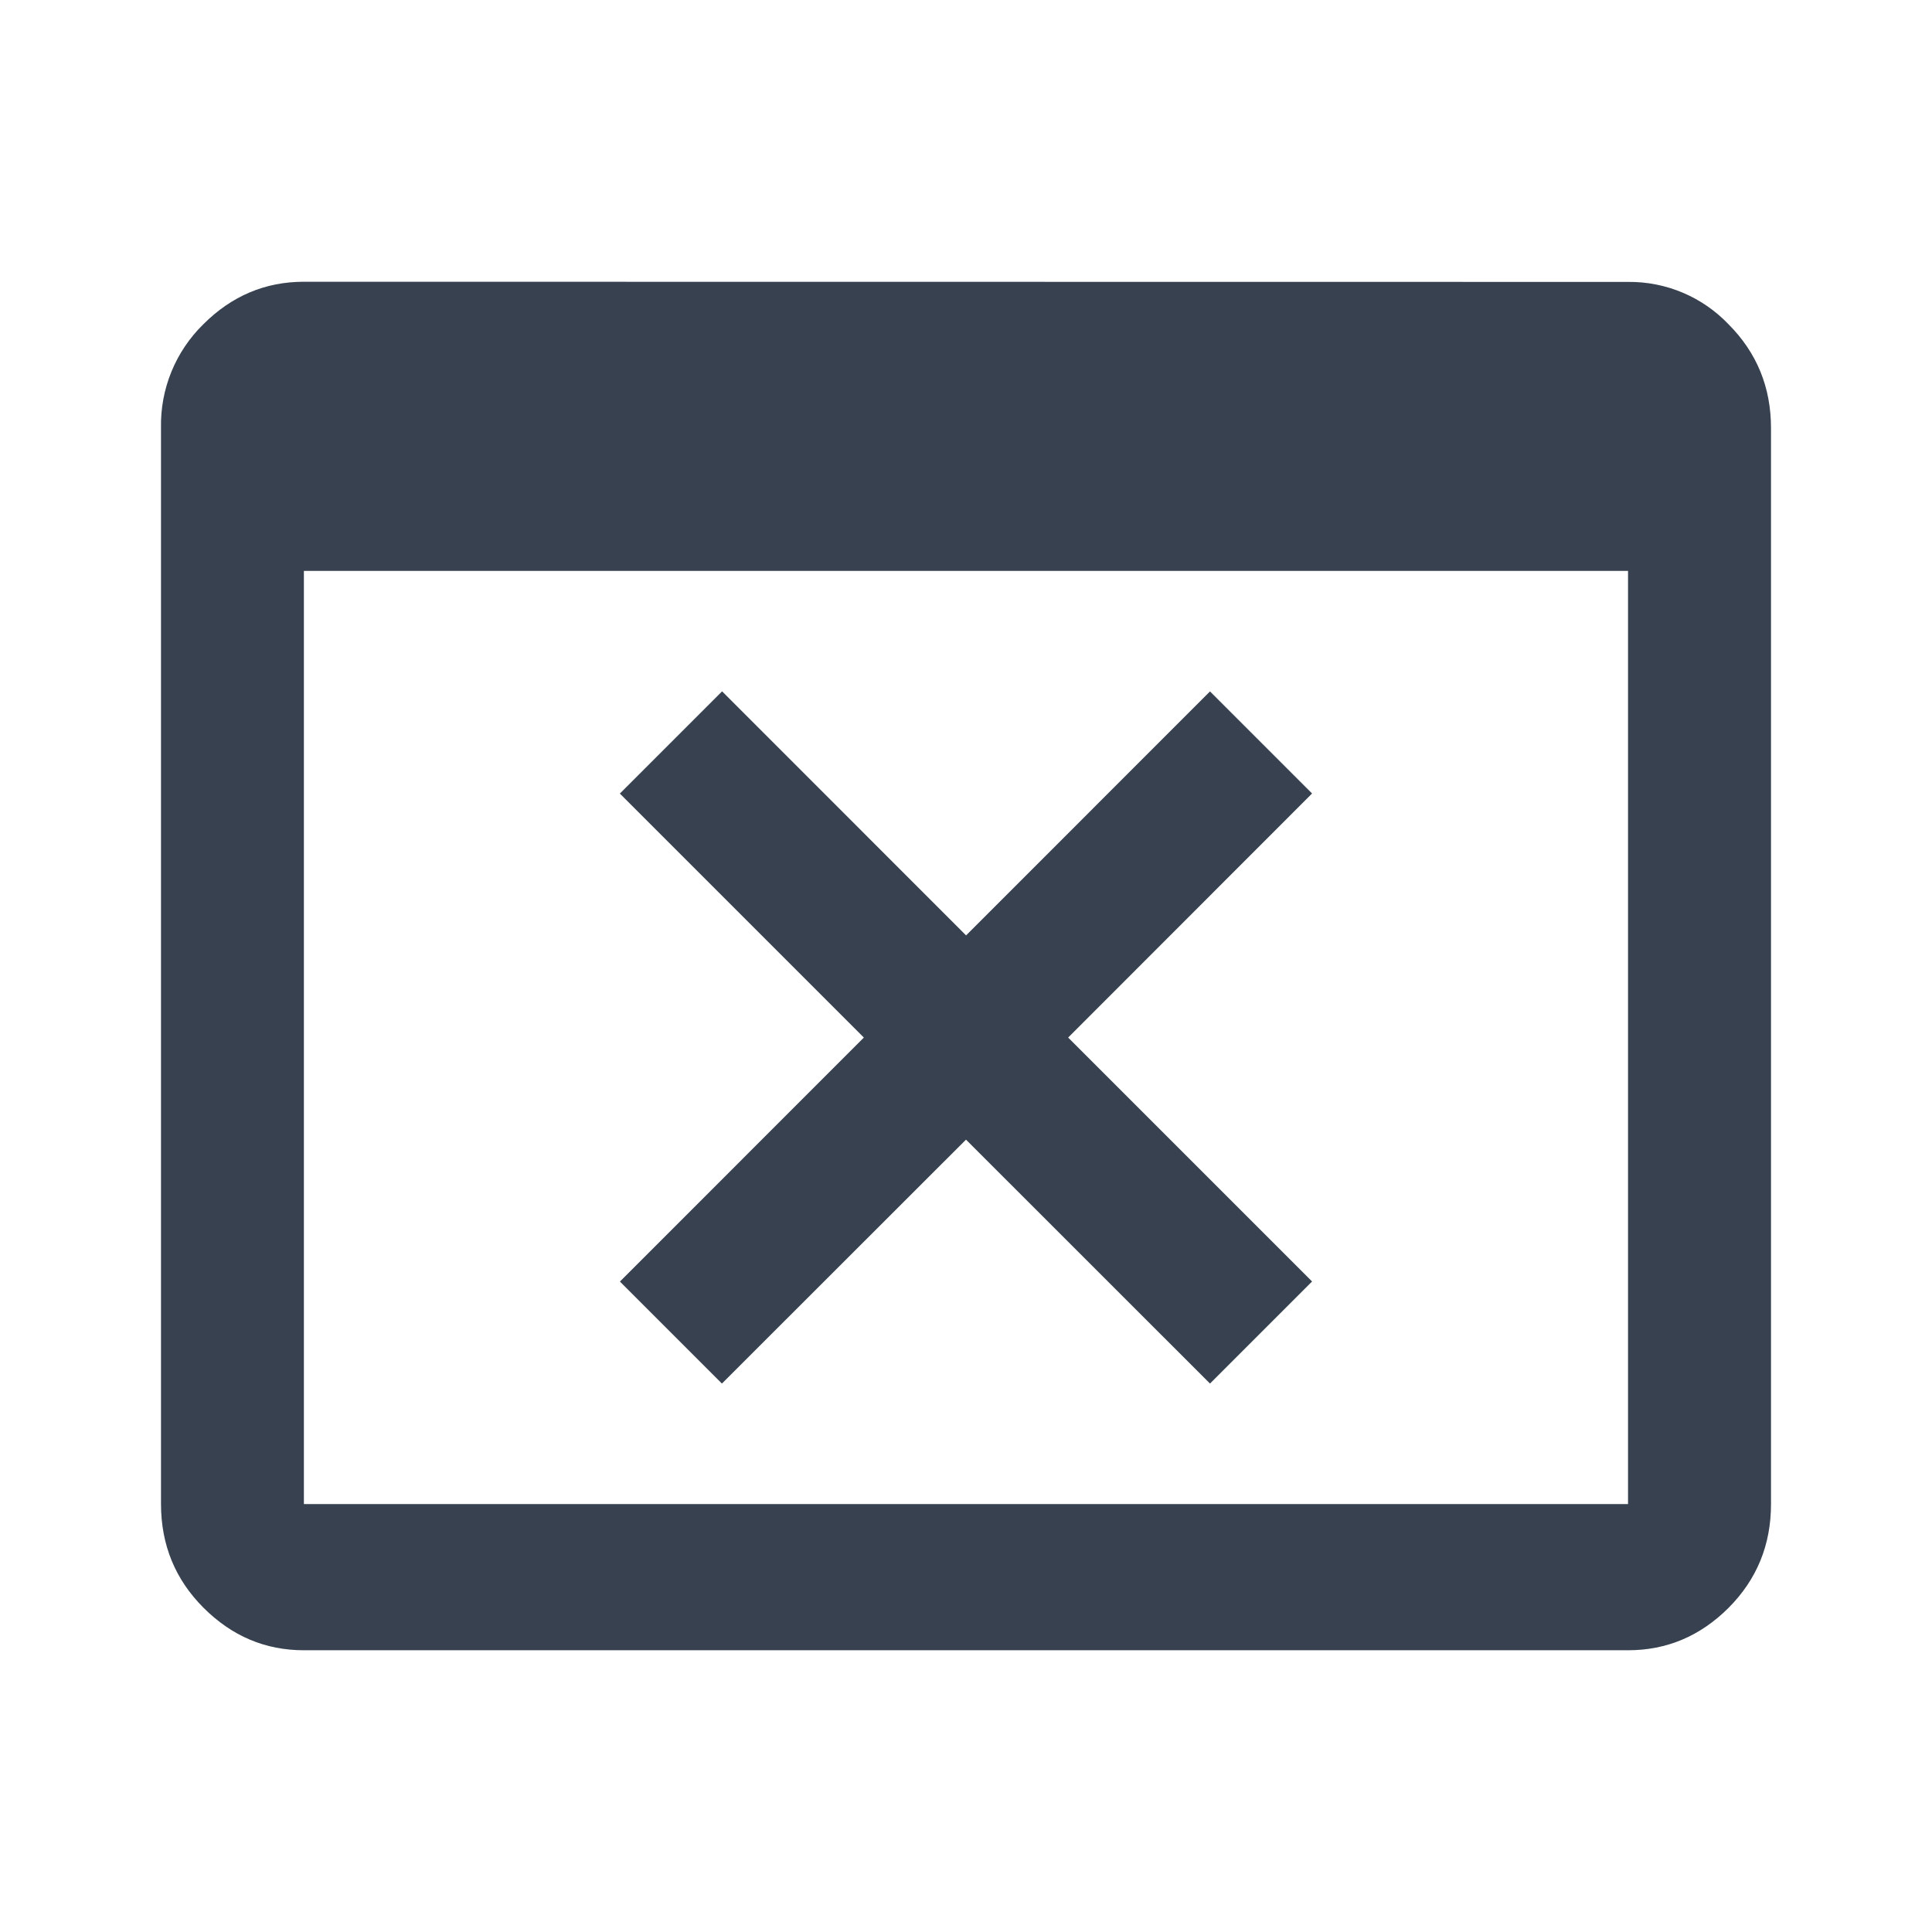
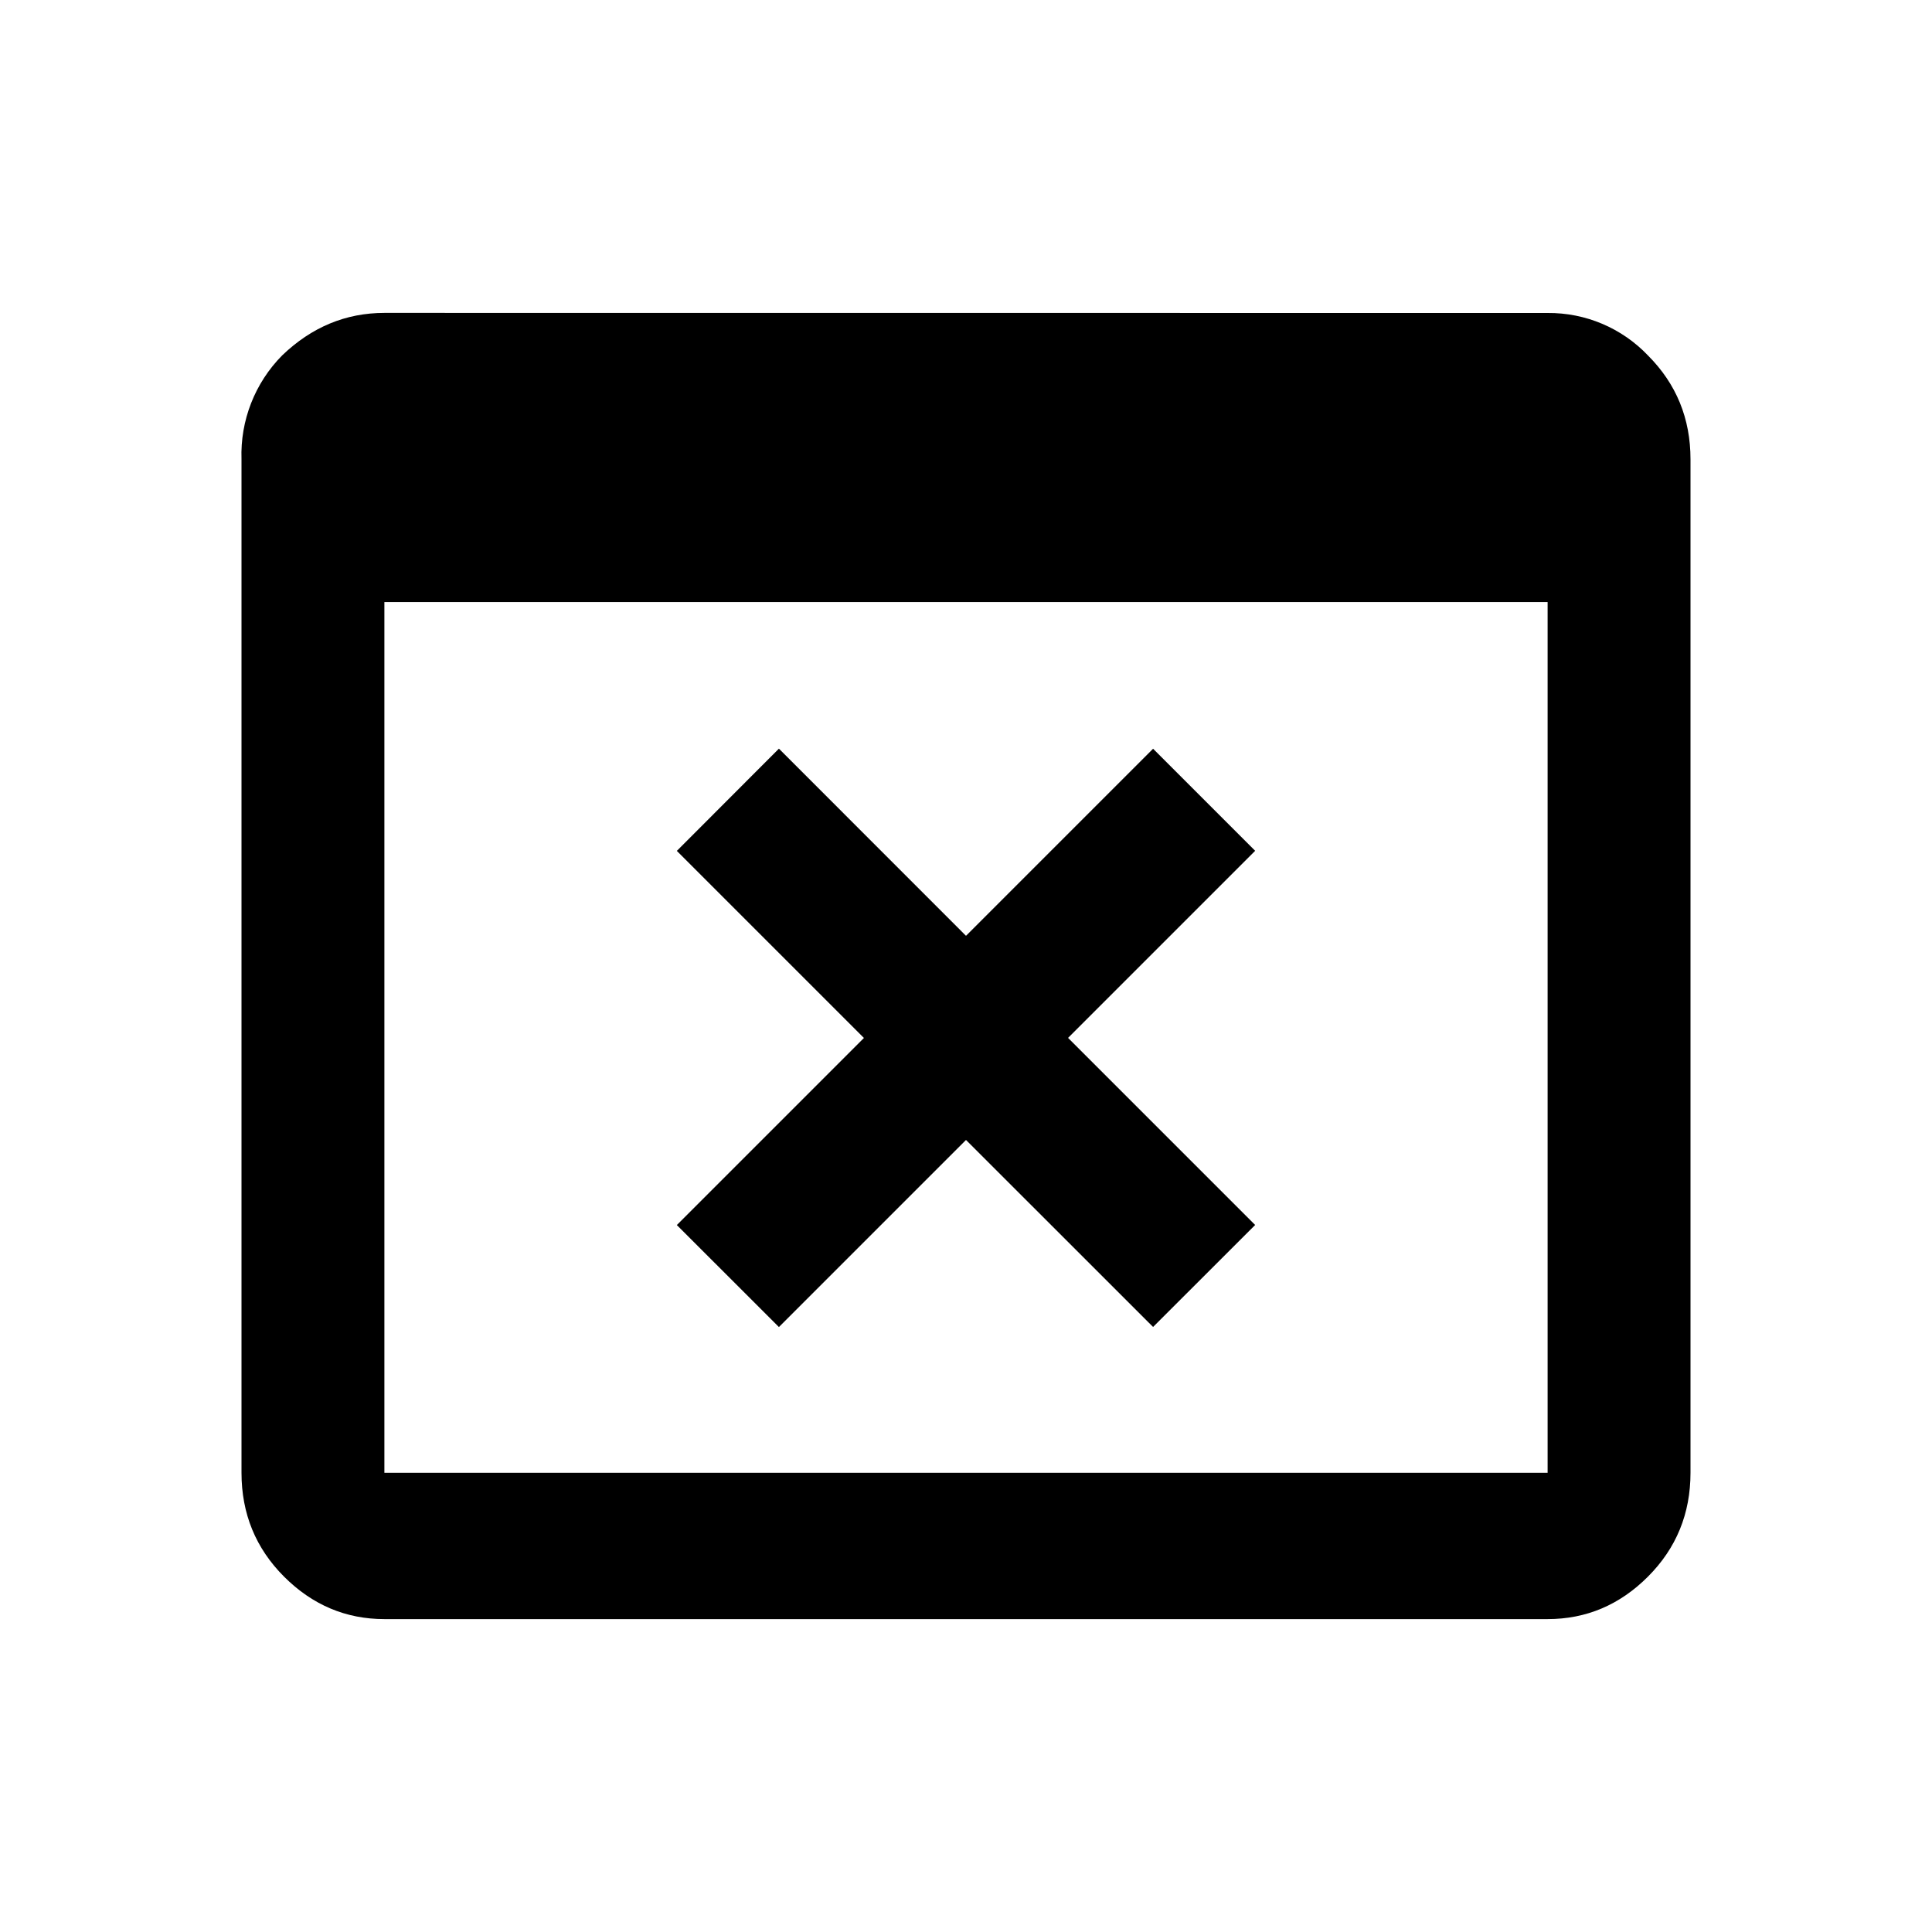
<svg xmlns="http://www.w3.org/2000/svg" width="24" height="24">
-   <path d="M8.97 8.588 7.7 9.858l3.031 3.031-3.03 3.031 1.267 1.267L12 14.157l3.031 3.03 1.268-1.268-3.03-3.03 3.03-3.032-1.268-1.268-3.03 3.031zM3.775 7.092h16.449v11.592H3.775Zm0-3.592q-.72 0-1.248.527A1.75 1.75 0 0 0 2 5.318v13.364q0 .762.528 1.29.529.529 1.248.528h16.449q.72 0 1.248-.527.528-.53.527-1.291V5.318q0-.76-.527-1.289a1.7 1.7 0 0 0-1.248-.527Z" style="fill:#37414f;fill-opacity:1" />
+   <path d="M4.775 3.887q-.72 0-1.27.528A1.75 1.75 0 0 0 3 5.705v12.59q0 .761.528 1.29.528.528 1.247.528h14.45q.72 0 1.247-.528.528-.529.528-1.29V5.706q0-.761-.528-1.29a1.7 1.7 0 0 0-1.247-.528Zm0 3.592h14.45v10.817H4.775ZM9.676 9.3l-1.268 1.27 2.324 2.324-2.324 2.324 1.268 1.267L12 14.161l2.324 2.323 1.268-1.267-2.324-2.324 2.324-2.324-1.268-1.268L12 11.625z" class="ICON_1" />
</svg>
